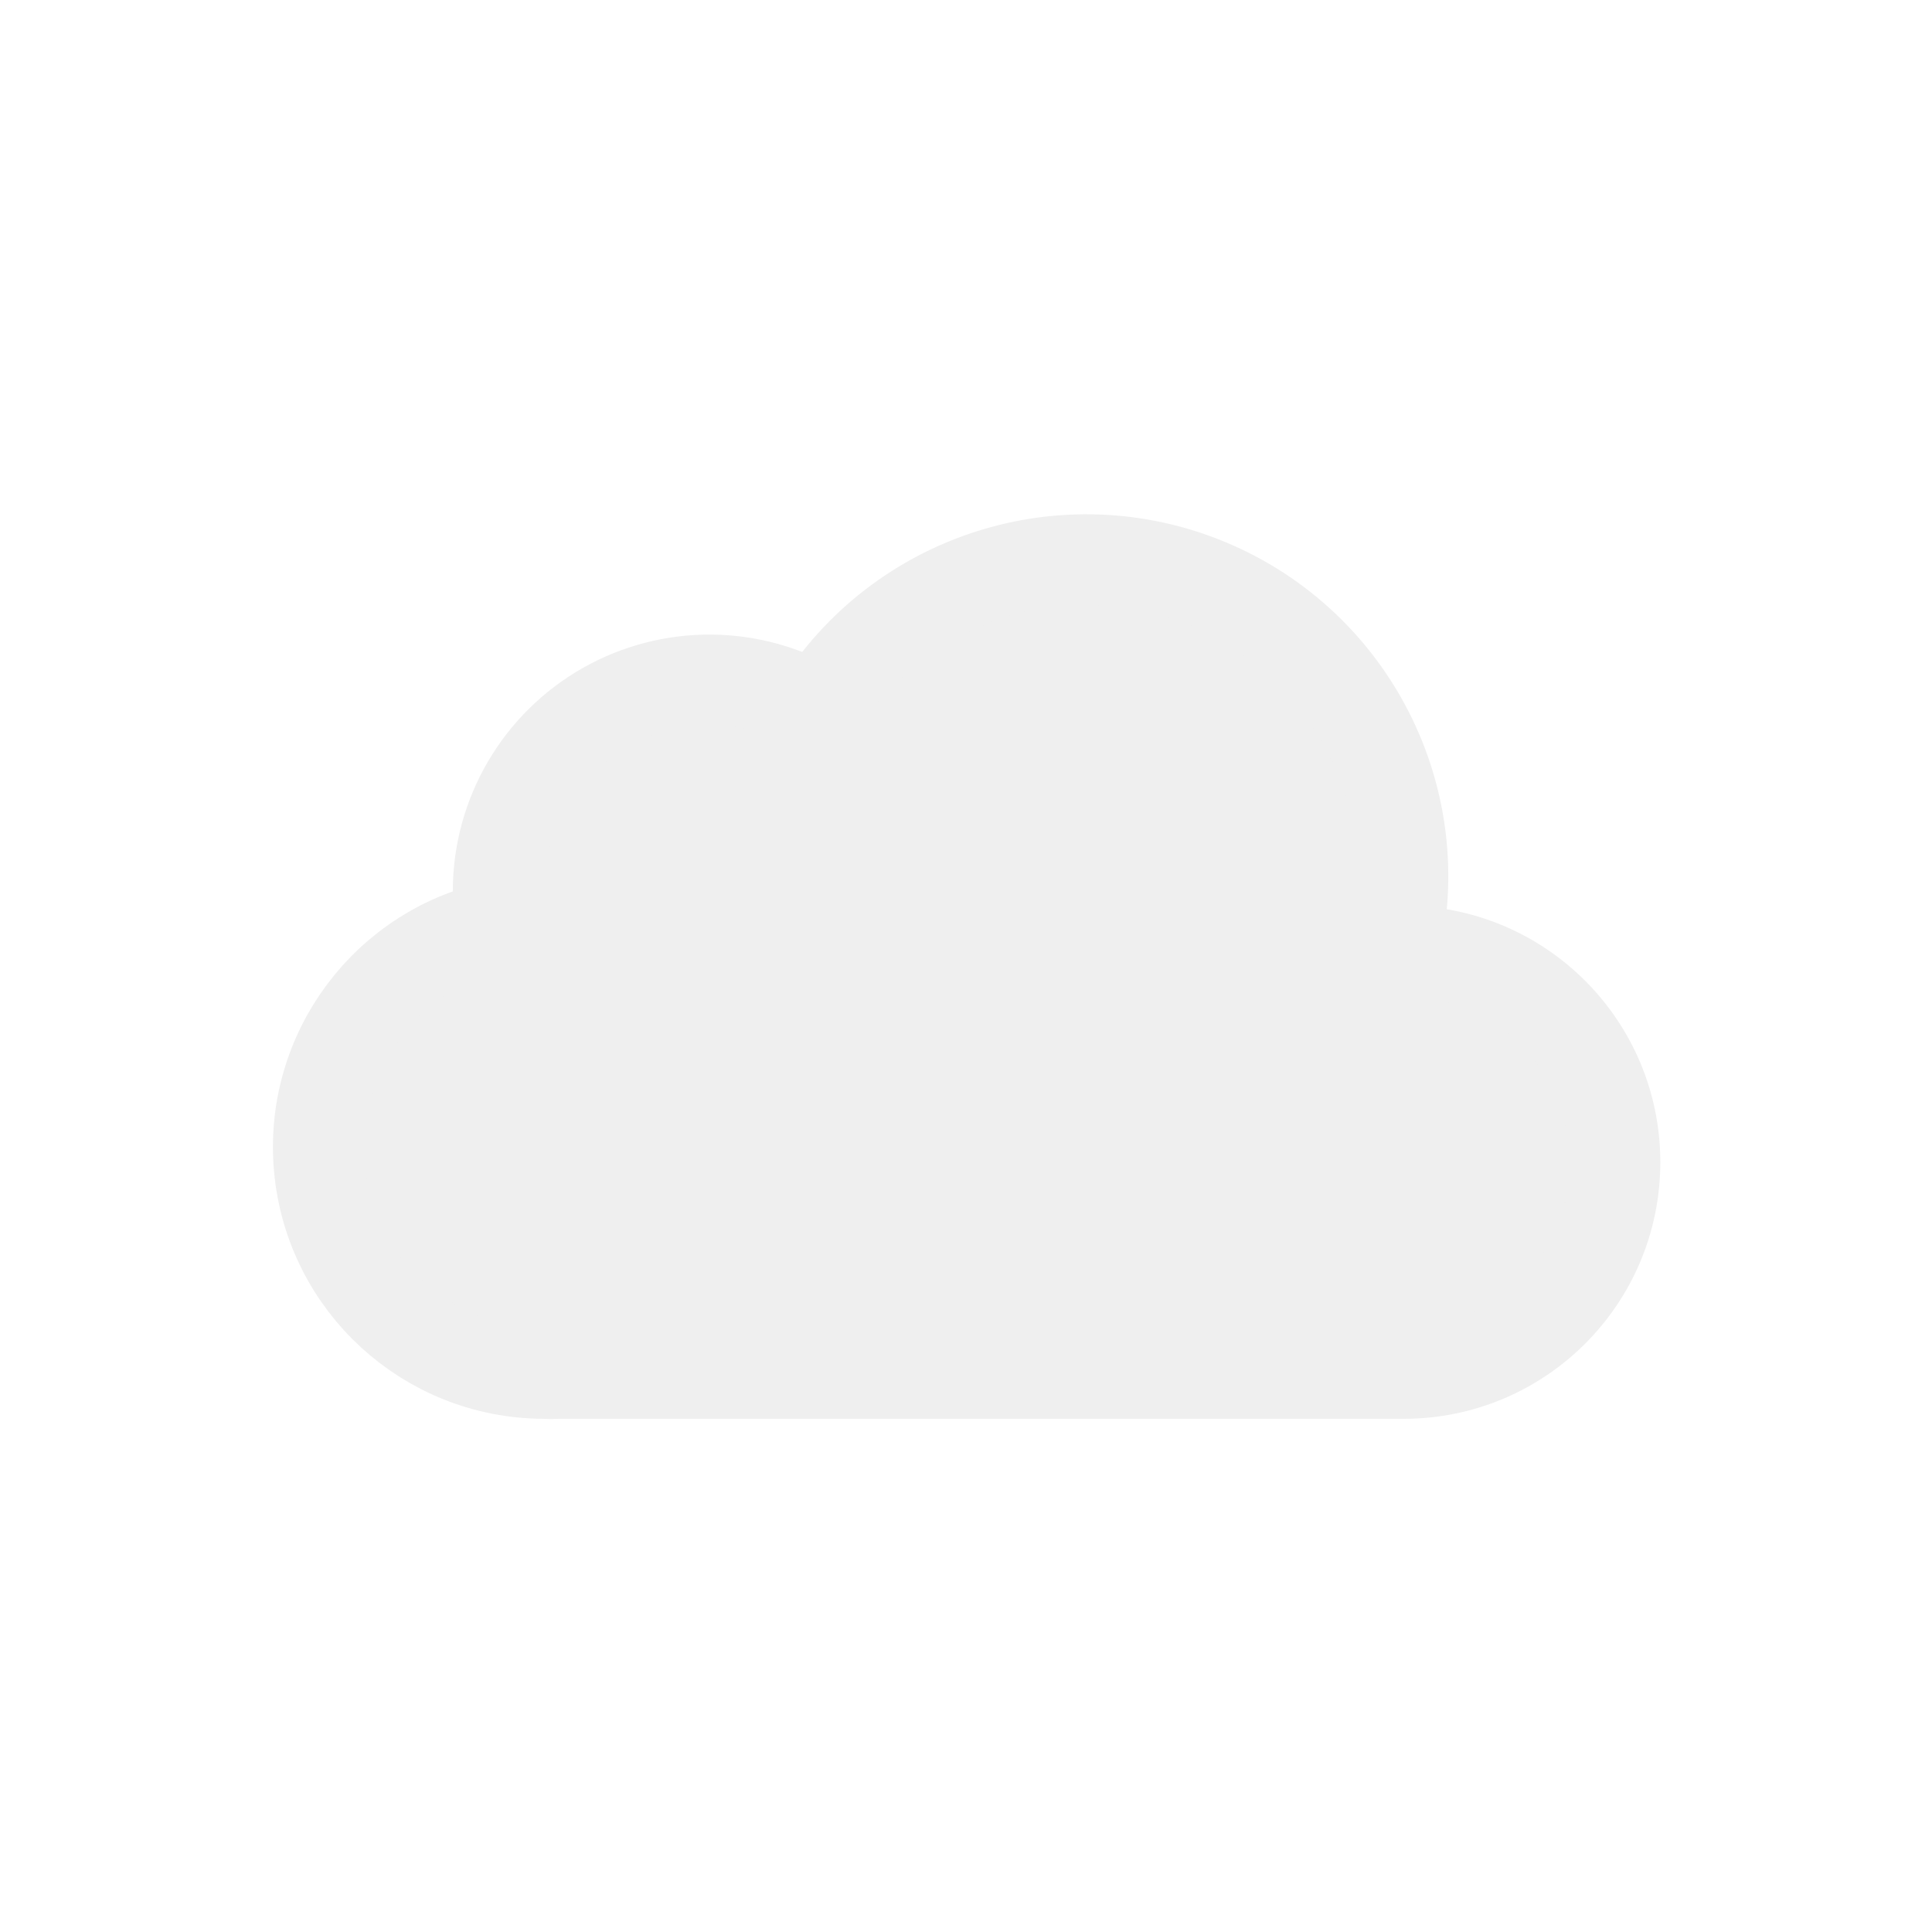
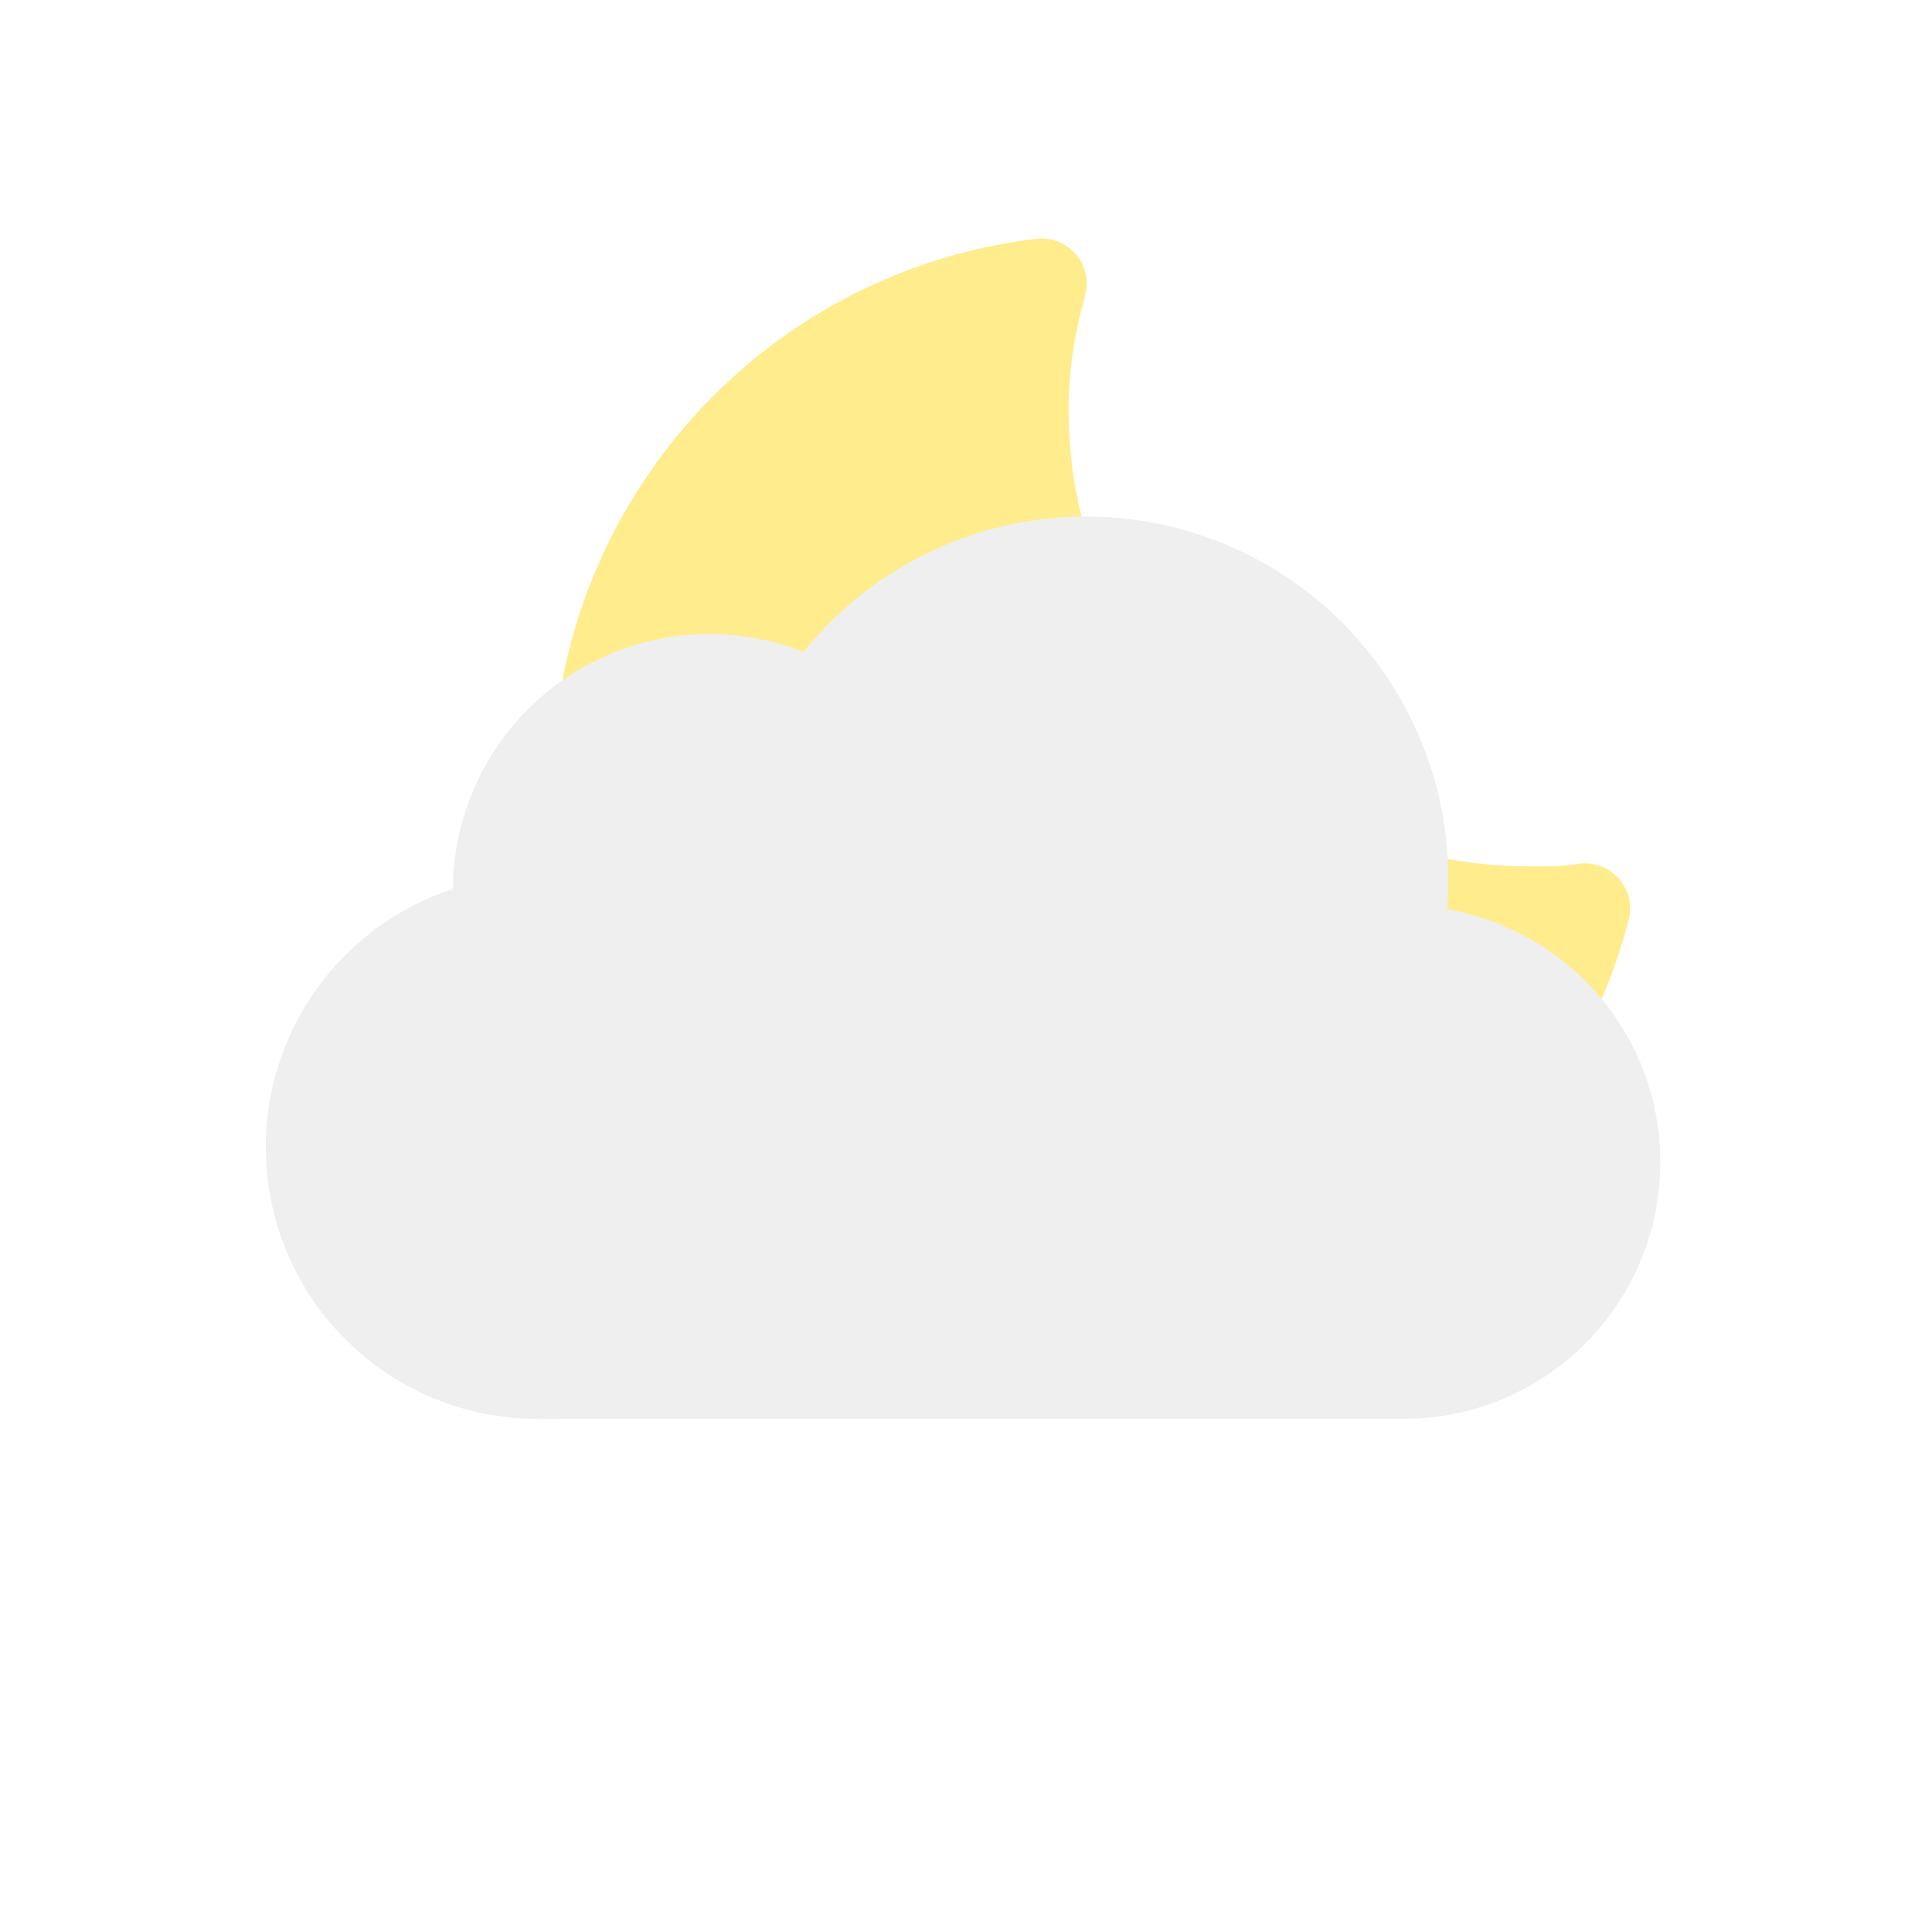
<svg xmlns="http://www.w3.org/2000/svg" viewBox="0 0 64 64">
-   <path d="M46.5,31.5l-.32,0a10.49,10.49,0,0,0-19.11-8,7,7,0,0,0-10.57,6,7.21,7.21,0,0,0,.1,1.14A7.5,7.5,0,0,0,18,45.5a4.19,4.19,0,0,0,.5,0v0h28a7,7,0,0,0,0-14Z" fill="#efefef" stroke="#efefef" stroke-miterlimit="10" stroke-width="3" />
+   <path d="M 50.7 30.2 C 46.3 30.2 42 28.5 38.9 25.4 C 35.7 22.3 33.9 18 33.9 13.6 C 33.9 12.2 34.1 10.8 34.5 9.4 C 26.2 10.4 19.9 17.4 19.8 25.8 C 19.8 34.1 26 41.2 34.3 42.3 C 42.6 43.4 50.4 38.2 52.5 30.1 C 51.9 30.2 51.3 30.2 50.7 30.2 Z" fill="#ffec8d" stroke="#ffec8d" stroke-linecap="round" stroke-linejoin="round" stroke-width="3" />
+   <path d="M 46.5 31.5 l -0.3 0 a 10.5 10.5 0 0 0 -19.1 -8 a 7 7 0 0 0 -10.6 6 a 7.2 7.2 0 0 0 0.1 1.1 A 7.5 7.5 0 0 0 18 45.5 a 4.2 4.2 0 0 0 0.5 0 v 0 h 28 a 7 7 0 0 0 0 -14 Z" fill="#efefef" stroke="#efefef" stroke-miterlimit="10" stroke-width="3" />
</svg>
